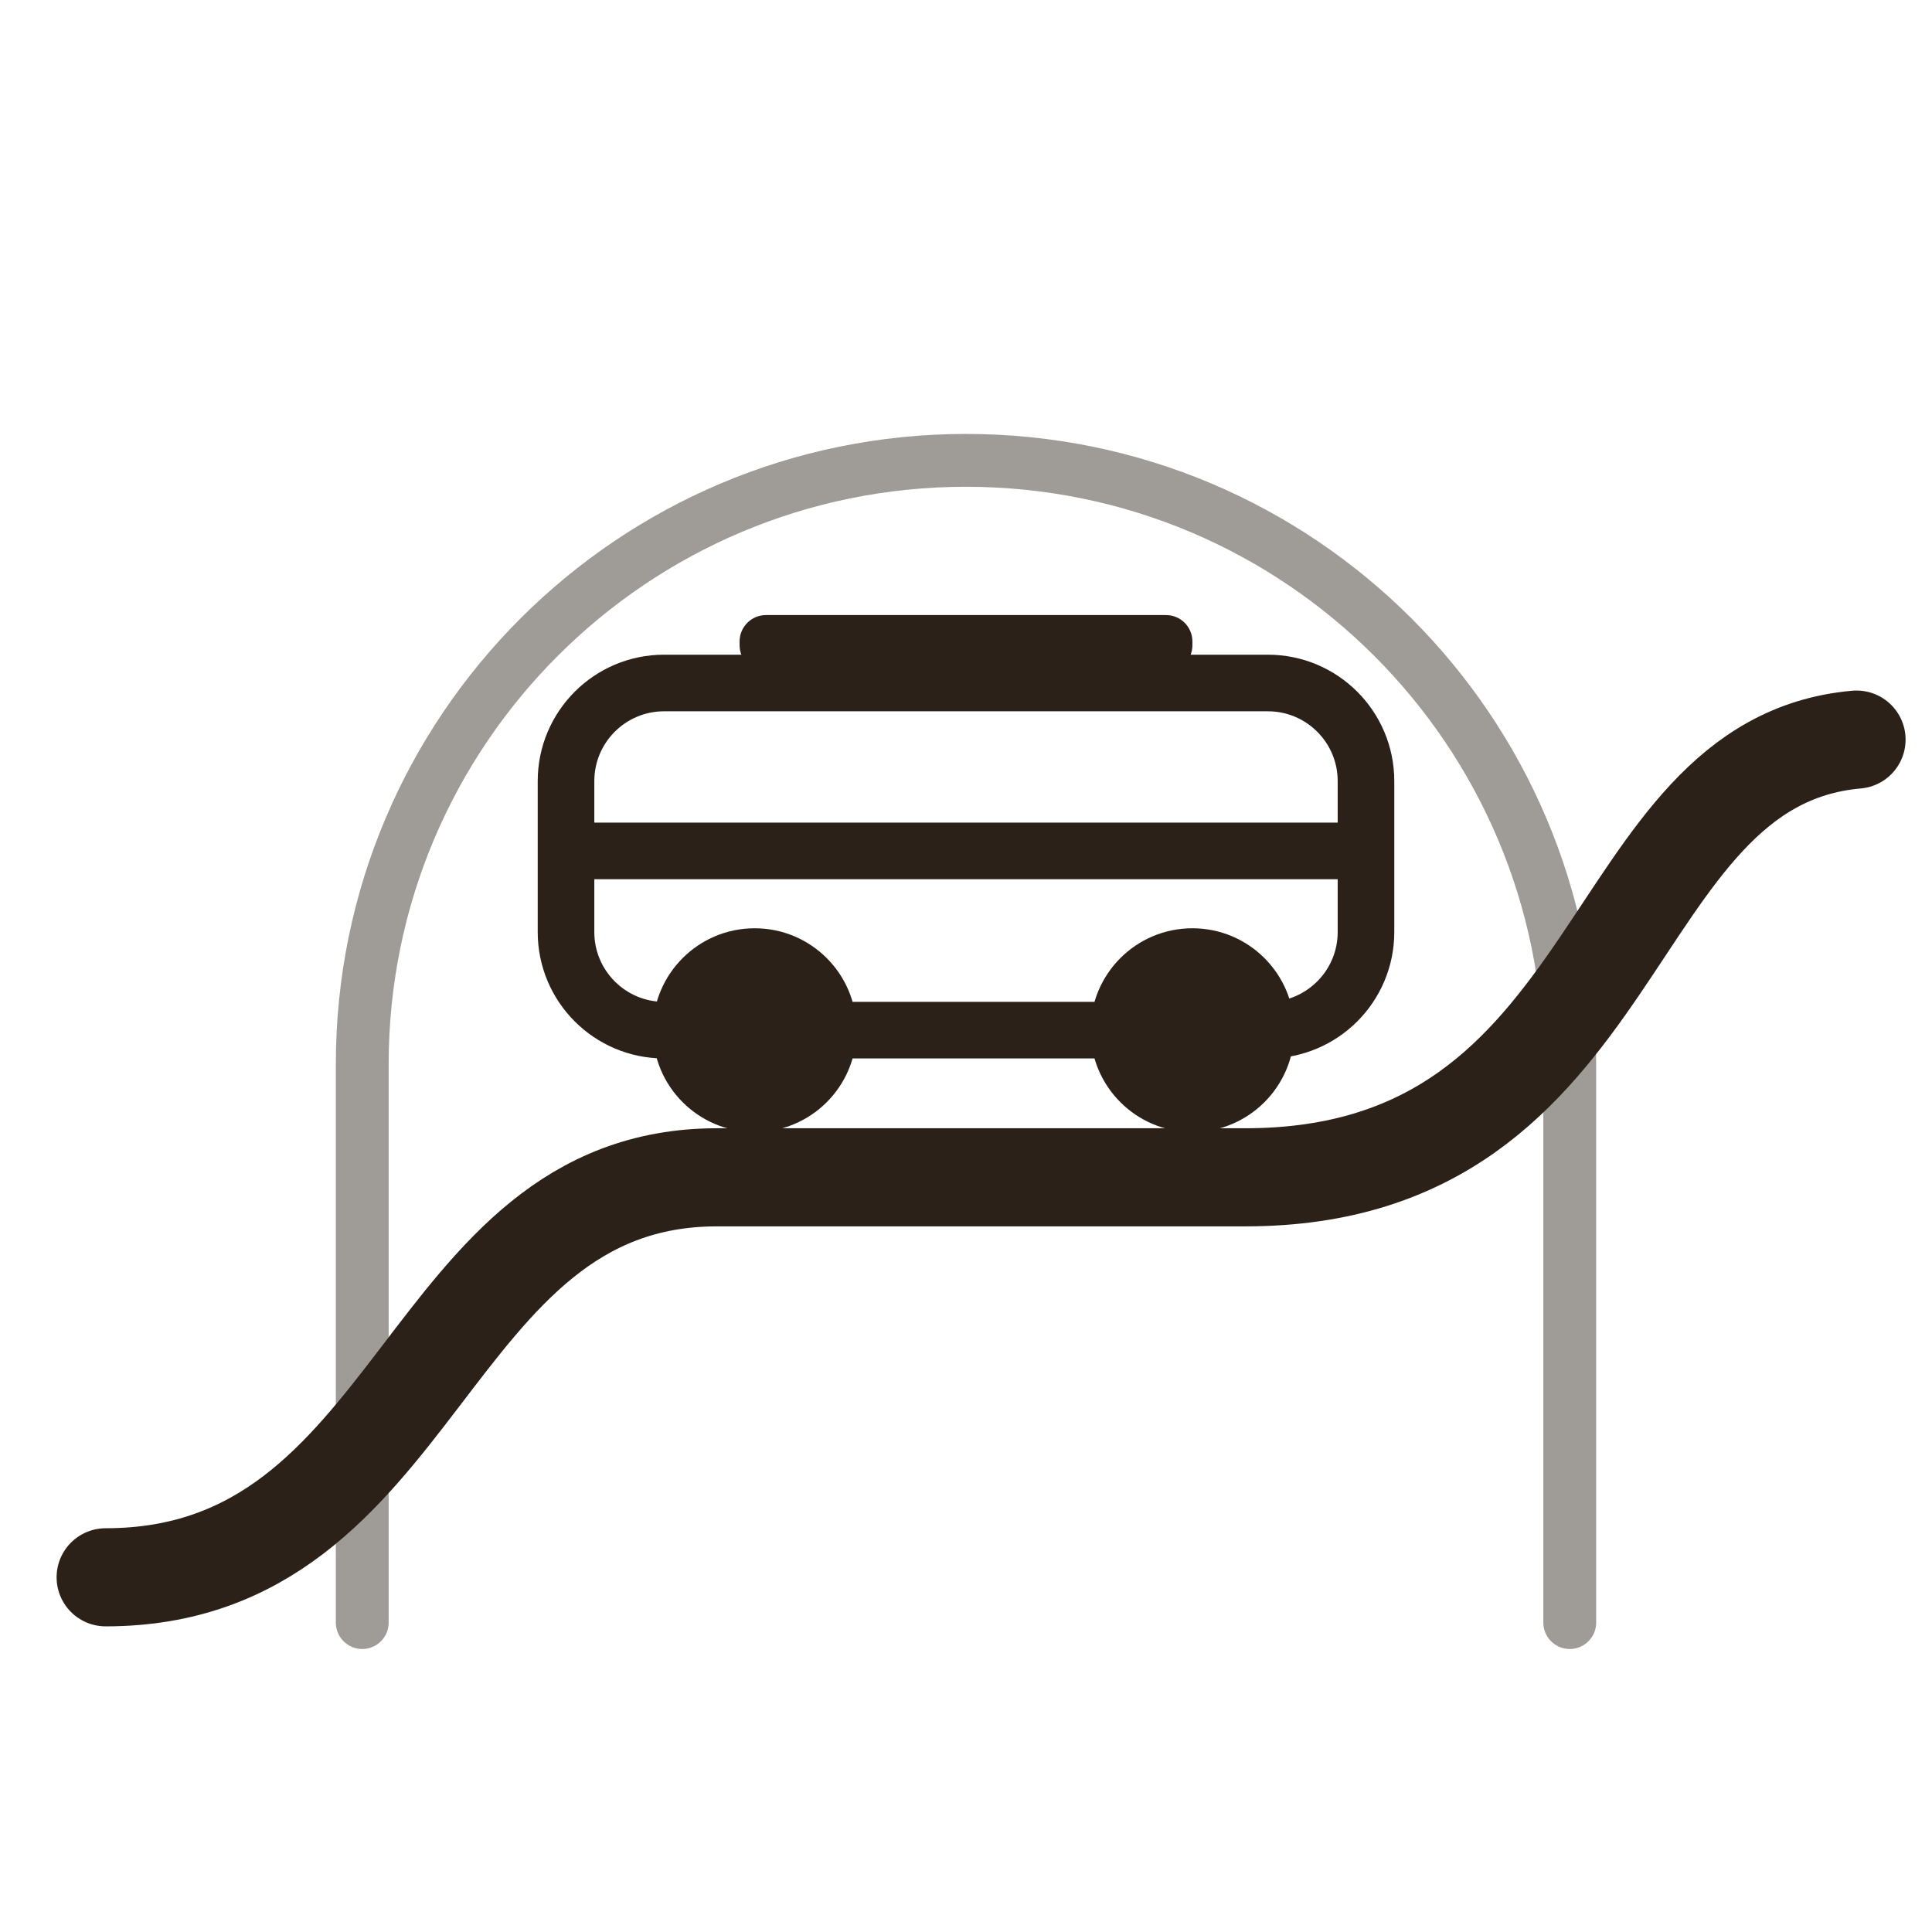
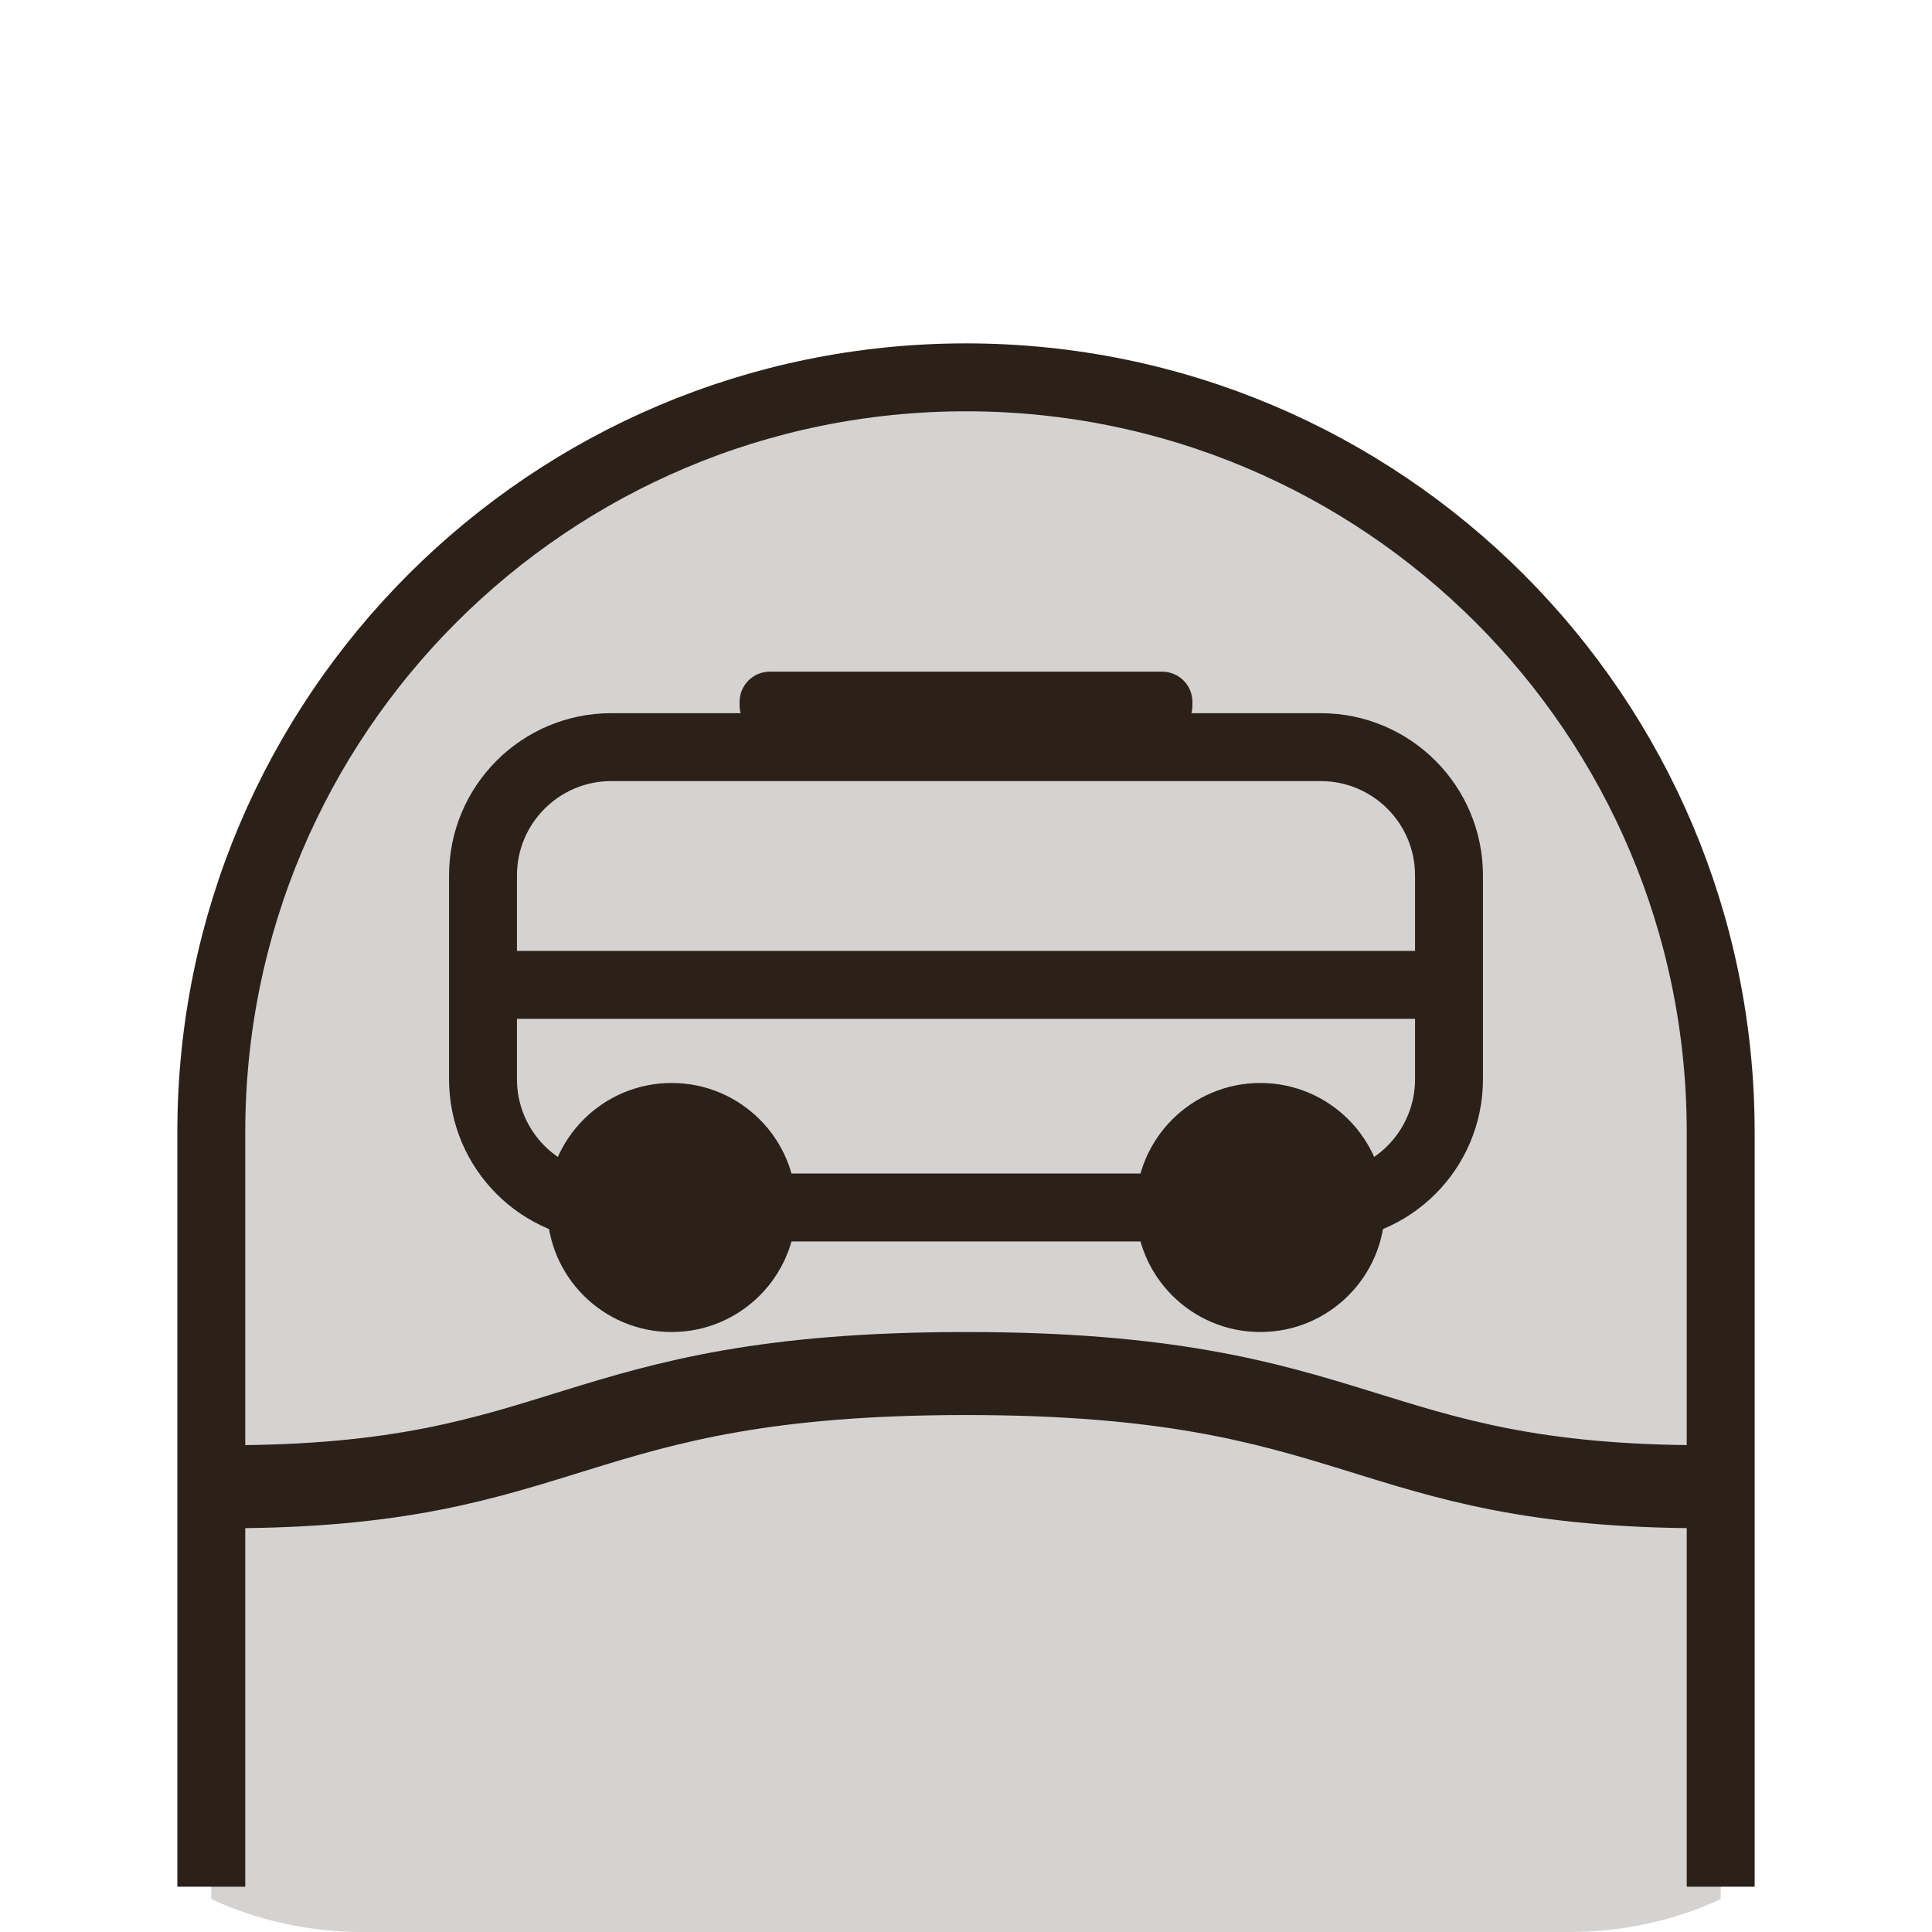
<svg xmlns="http://www.w3.org/2000/svg" width="512" height="512" viewBox="0 0 512 512" role="img">
  <defs>
-     <clipPath id="busclip">
-       <rect x="150" y="181" width="212" height="92" rx="26" />
+     <clipPath id="bc">
+       <rect x="128" y="198" width="256" height="122" rx="34" />
+     </clipPath>
+     <clipPath id="bd">
+       <rect width="512" height="512" rx="96" />
    </clipPath>
  </defs>
-   <path d="M96 430 L96 282 A160 160 0 0 1 416 282 L416 430" fill="none" stroke="#2B2118" stroke-width="14" opacity="0.45" stroke-linecap="round" />
-   <path d="M28 418 C112 418 112 312 190 312 L330 312 C432 312 424 202 492 196" fill="none" stroke="#2B2118" stroke-width="26" stroke-linecap="round" />
-   <rect x="196" y="163" width="120" height="15" rx="7" fill="#2B2118" />
-   <rect x="150" y="181" width="212" height="92" rx="26" fill="none" stroke="#2B2118" stroke-width="15" />
-   <rect x="150" y="218" width="212" height="15" fill="#2B2118" />
-   <circle cx="200" cy="273" r="27" fill="#2B2118" />
-   <circle cx="316" cy="273" r="27" fill="#2B2118" />
+   <g clip-path="url(#bd)">
+     <path d="M56 512 L56 300 A200 200 0 0 1 456 300 L456 512 Z" fill="#2B2118" opacity="0.20" />
+   </g>
+   <path d="M56 500 L56 300 A200 200 0 0 1 456 300 L456 500" fill="none" stroke="#2B2118" stroke-width="18" />
+   <path d="M60 394 C152 394 150 364 256 364 C362 364 360 394 452 394" fill="none" stroke="#2B2118" stroke-width="22" stroke-linecap="round" />
+   <rect x="196" y="178" width="120" height="17" rx="8" fill="#2B2118" />
+   <rect x="128" y="198" width="256" height="122" rx="34" fill="none" stroke="#2B2118" stroke-width="18" />
+   <rect x="128" y="252" width="256" height="18" fill="#2B2118" />
+   <circle cx="178" cy="320" r="33" fill="#2B2118" />
+   <circle cx="334" cy="320" r="33" fill="#2B2118" />
</svg>
